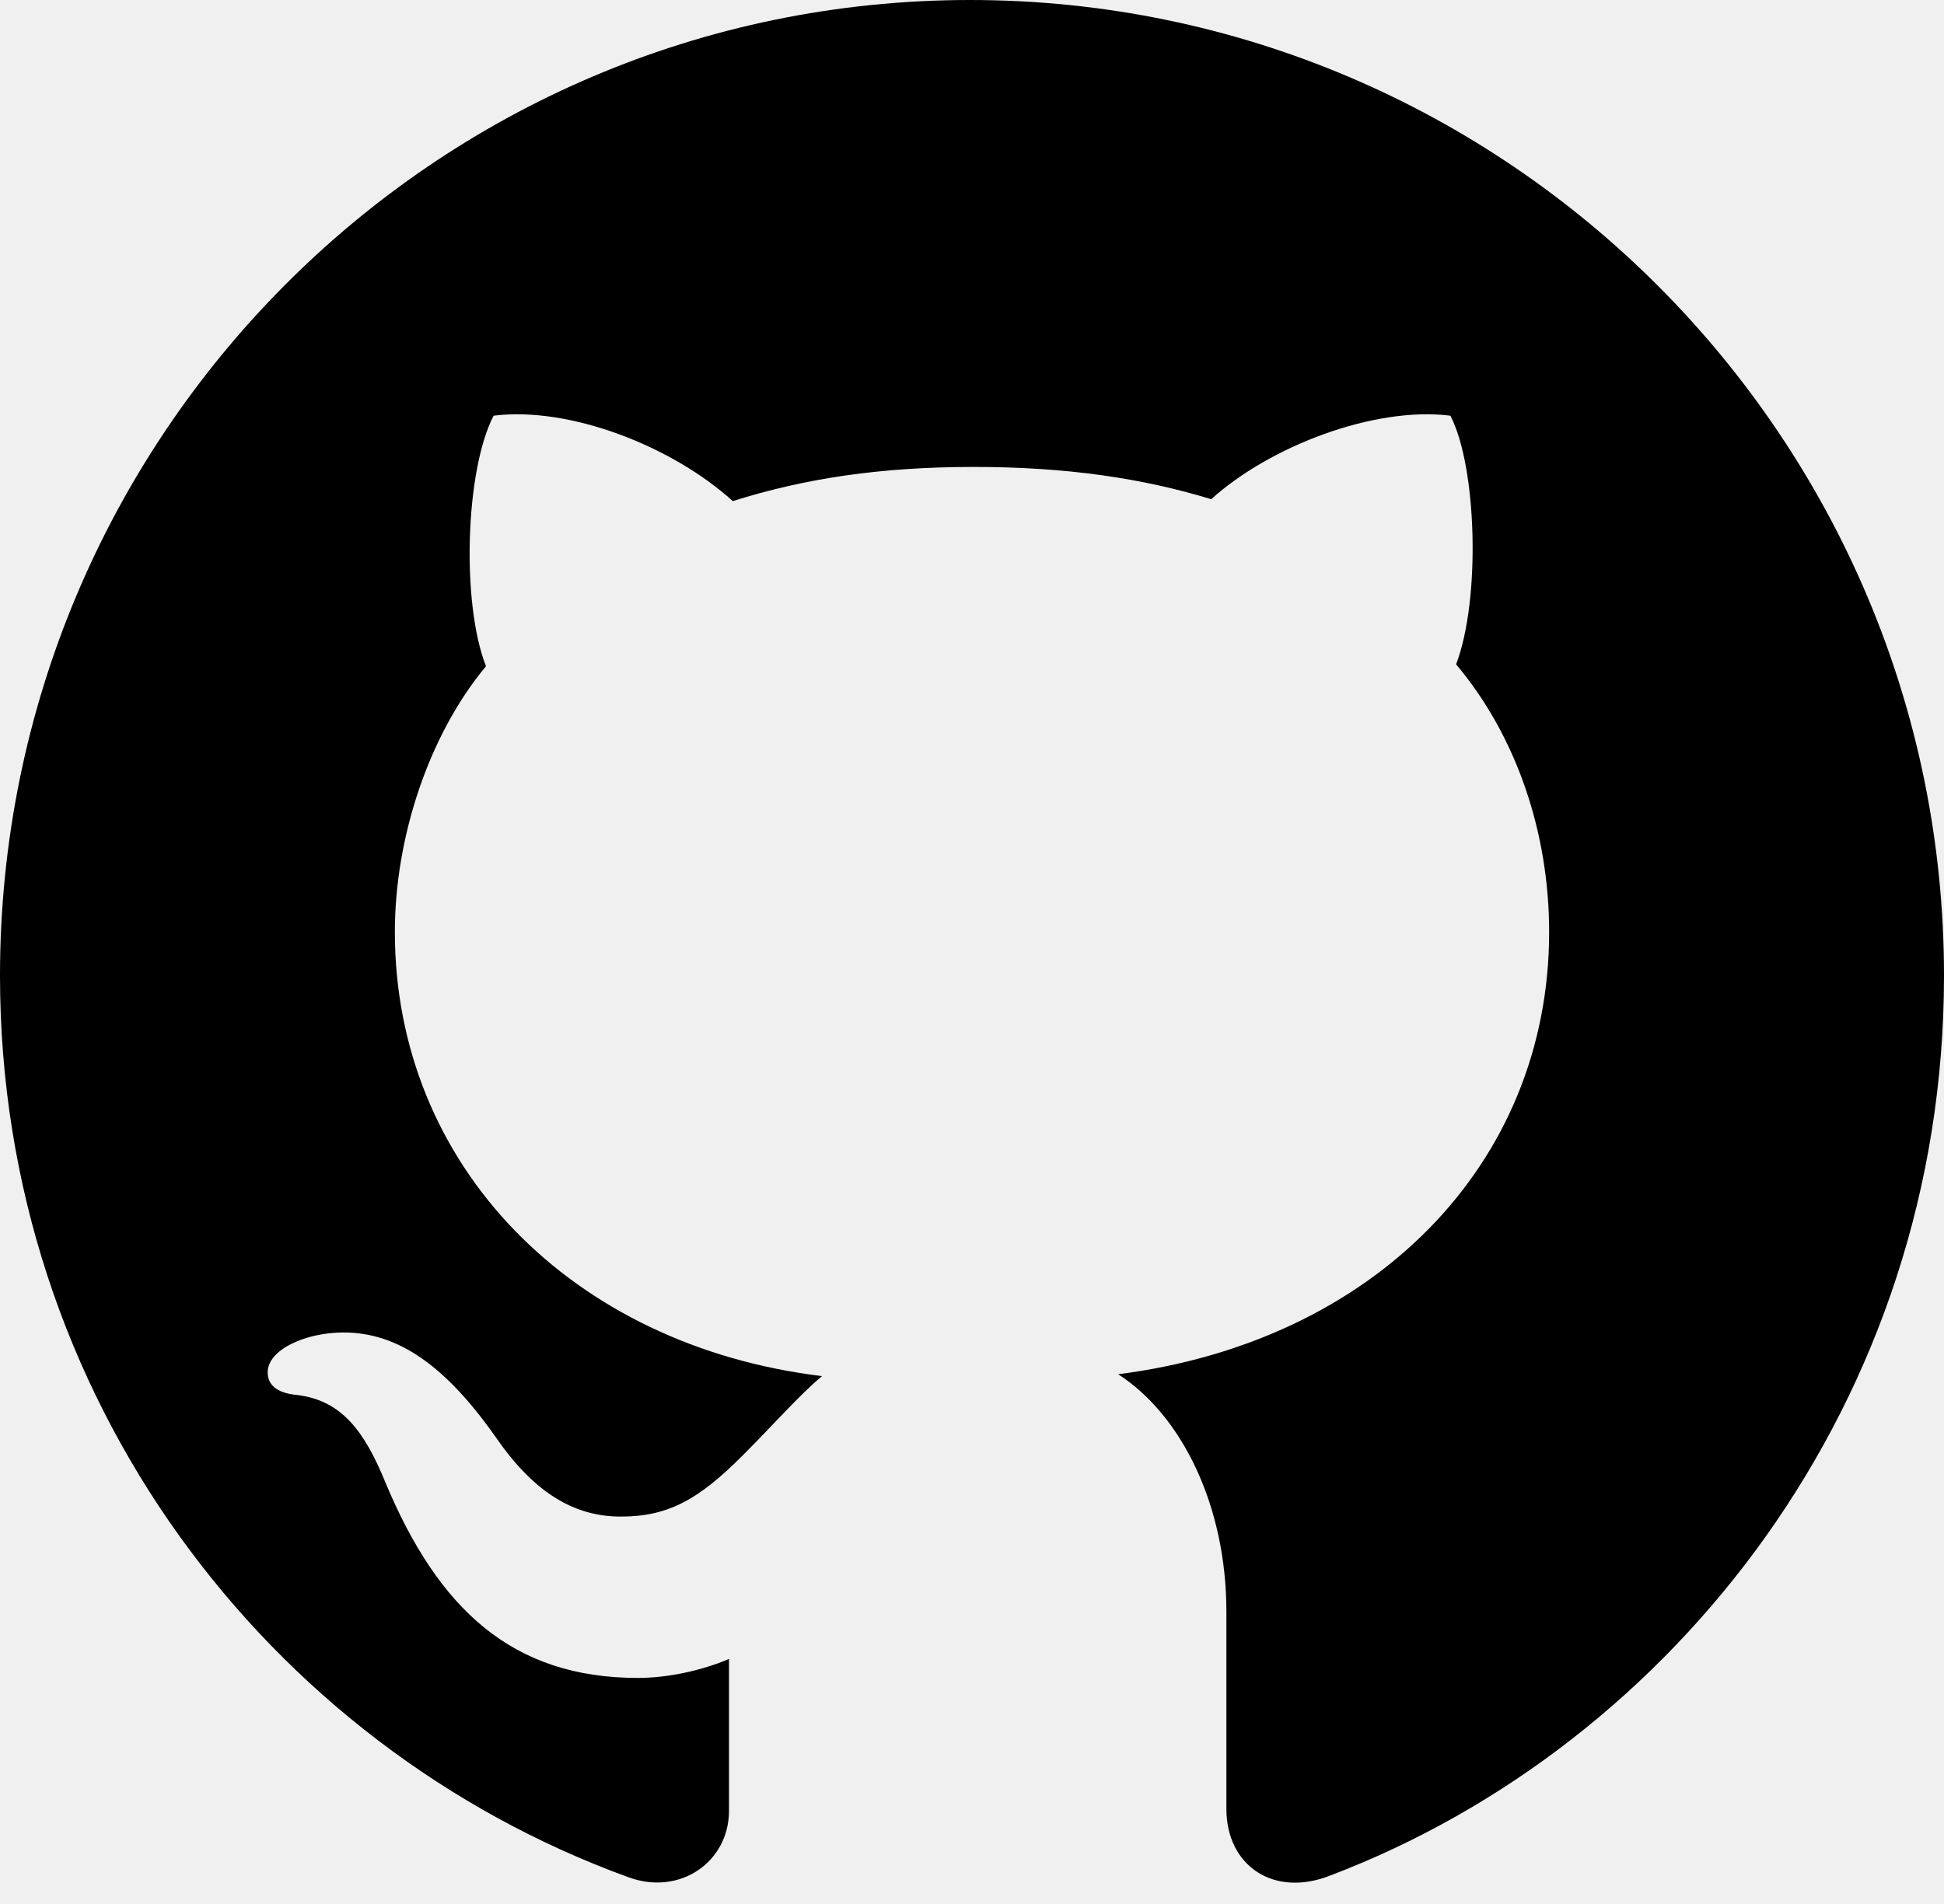
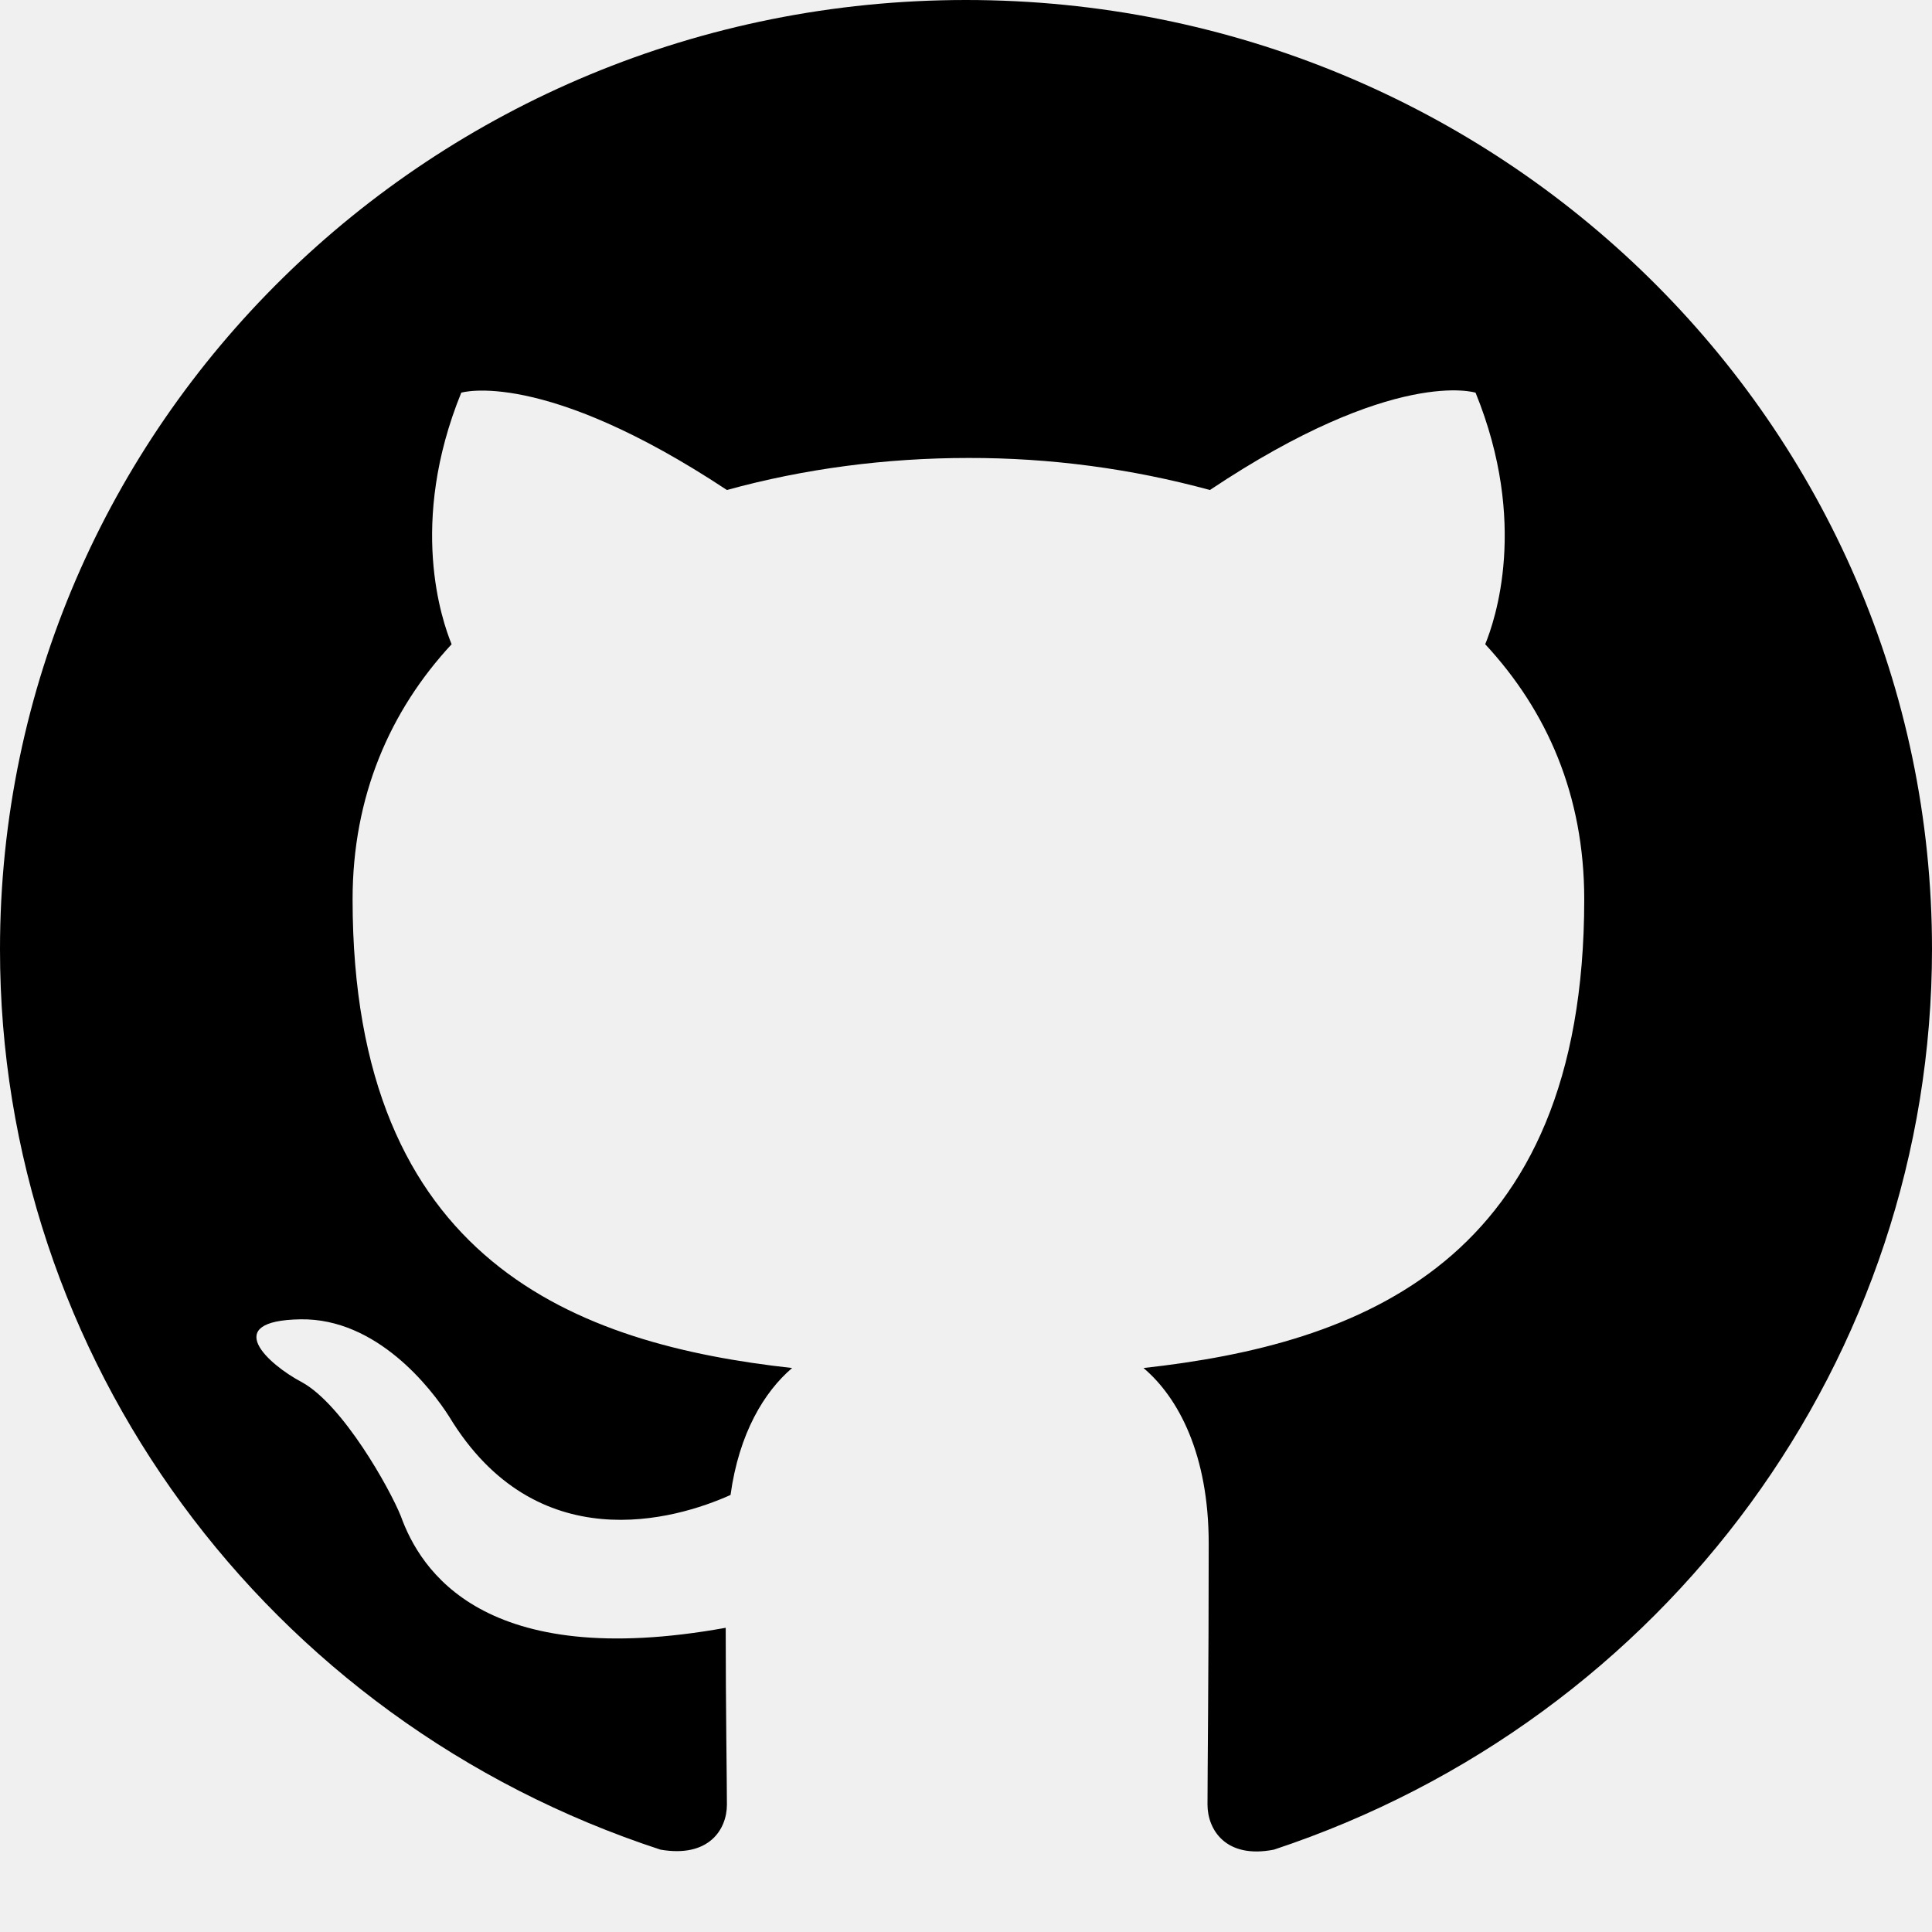
- <svg xmlns="http://www.w3.org/2000/svg" width="98" height="96" viewBox="0 0 98 96" fill="none">
-   <g clip-path="url(#clip0_730_27126)">
-     <path d="M41.44 69.385C28.807 67.853 19.906 58.762 19.906 46.99C19.906 42.205 21.629 37.037 24.5 33.592C23.256 30.434 23.447 23.734 24.883 20.959C28.711 20.48 33.879 22.49 36.941 25.266C40.578 24.117 44.406 23.543 49.096 23.543C53.785 23.543 57.613 24.117 61.059 25.17C64.025 22.49 69.289 20.48 73.117 20.959C74.457 23.543 74.648 30.242 73.404 33.496C76.467 37.133 78.094 42.014 78.094 46.99C78.094 58.762 69.193 67.662 56.369 69.289C59.623 71.394 61.824 75.988 61.824 81.252L61.824 91.205C61.824 94.076 64.217 95.703 67.088 94.555C84.41 87.951 98 70.629 98 49.191C98 22.107 75.988 6.69539e-07 48.904 4.309e-07C21.82 1.92261e-07 -1.9479e-07 22.107 -4.3343e-07 49.191C-6.20631e-07 70.438 13.494 88.047 31.678 94.65C34.262 95.607 36.75 93.885 36.75 91.301L36.75 83.644C35.41 84.219 33.688 84.602 32.156 84.602C25.84 84.602 22.107 81.156 19.428 74.744C18.375 72.16 17.227 70.629 15.025 70.342C13.877 70.246 13.494 69.768 13.494 69.193C13.494 68.045 15.408 67.184 17.322 67.184C20.098 67.184 22.49 68.906 24.979 72.447C26.893 75.223 28.902 76.467 31.295 76.467C33.688 76.467 35.219 75.606 37.42 73.404C39.047 71.777 40.291 70.342 41.44 69.385Z" fill="black" />
-   </g>
-   <defs>
-     <clipPath id="clip0_730_27126">
-       <rect width="98" height="96" fill="white" />
-     </clipPath>
-   </defs>
+ <svg xmlns="http://www.w3.org/2000/svg" fill="currentColor" fill-rule="evenodd" height="1em" style="flex:none;line-height:1" viewBox="0 0 24 24" width="1em">
+   <path d="M12 0c6.63 0 12 5.276 12 11.79-.001 5.067-3.29 9.567-8.175 11.187-.6.118-.825-.25-.825-.56 0-.398.015-1.665.015-3.242 0-1.105-.375-1.813-.81-2.181 2.67-.295 5.475-1.297 5.475-5.822 0-1.297-.465-2.344-1.23-3.169.12-.295.54-1.503-.12-3.125 0 0-1.005-.324-3.3 1.209a11.32 11.32 0 00-3-.398c-1.02 0-2.04.133-3 .398-2.295-1.518-3.3-1.209-3.3-1.209-.66 1.622-.24 2.83-.12 3.125-.765.825-1.23 1.887-1.23 3.169 0 4.51 2.79 5.527 5.46 5.822-.345.294-.66.81-.765 1.577-.69.31-2.415.81-3.495-.973-.225-.354-.9-1.223-1.845-1.209-1.005.015-.405.56.015.781.51.28 1.095 1.327 1.23 1.666.24.663 1.02 1.93 4.035 1.385 0 .988.015 1.916.015 2.196 0 .31-.225.664-.825.56C3.303 21.374-.003 16.867 0 11.791 0 5.276 5.37 0 12 0z" />
</svg>
